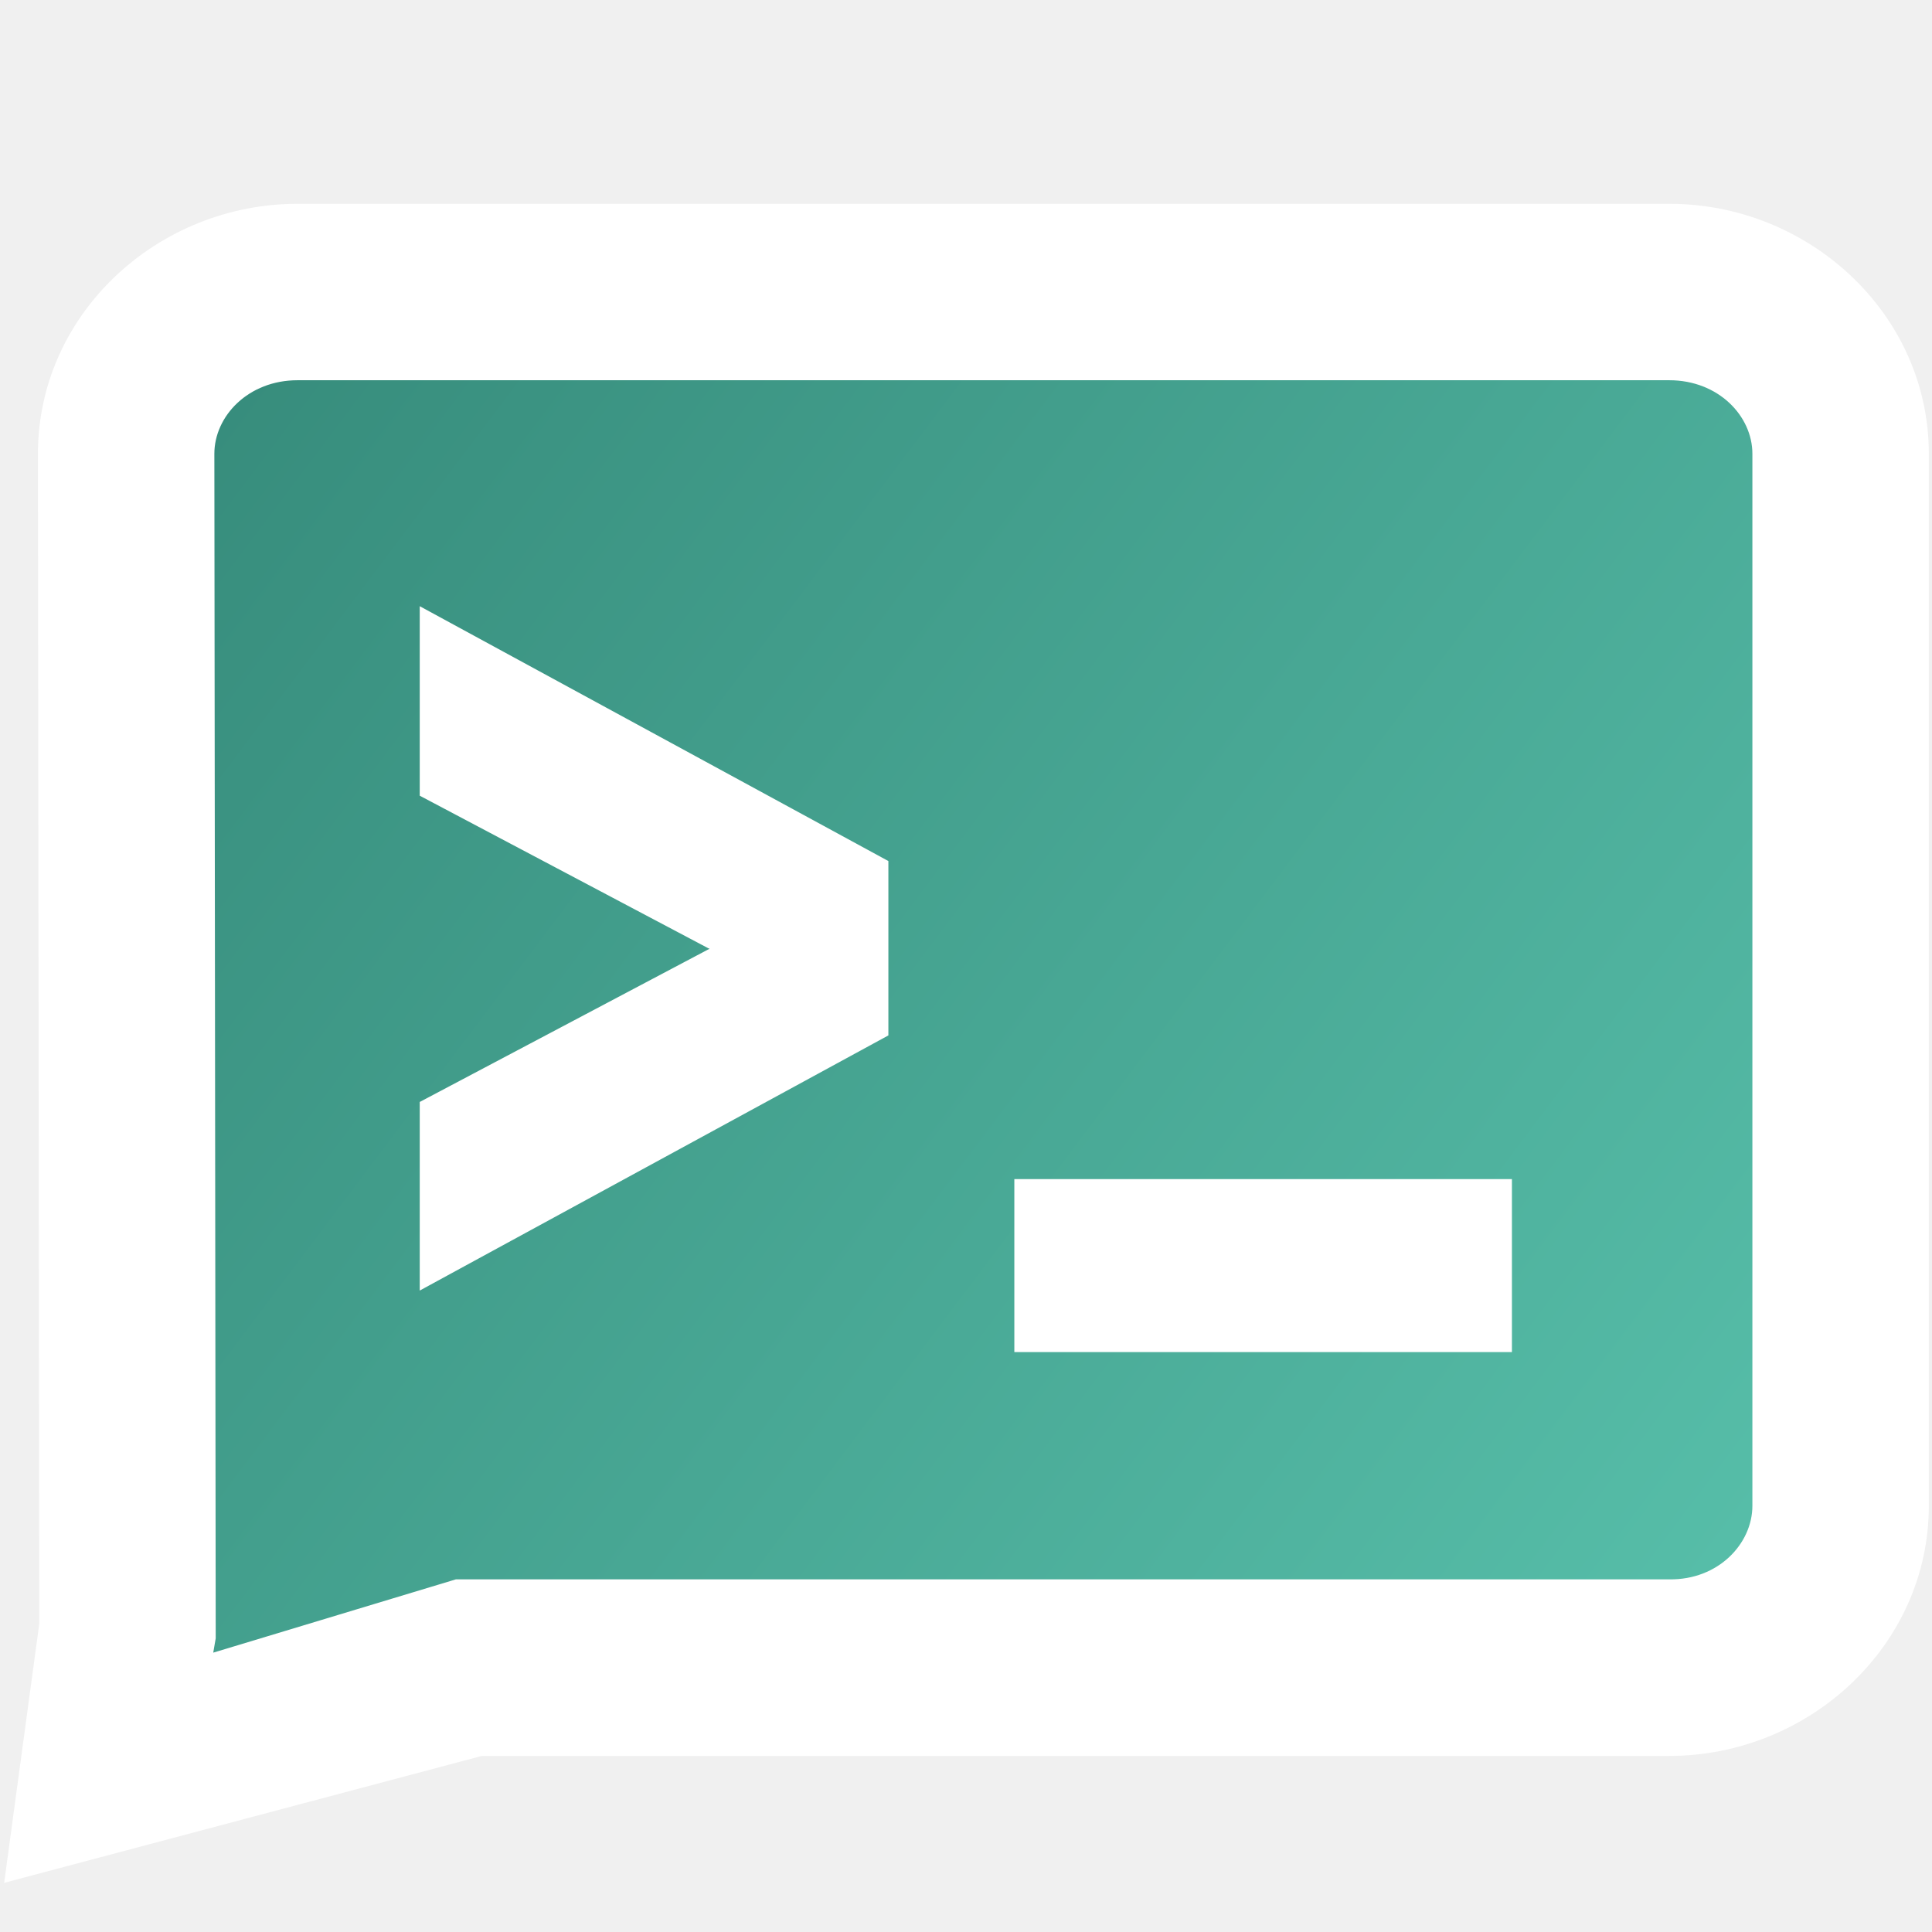
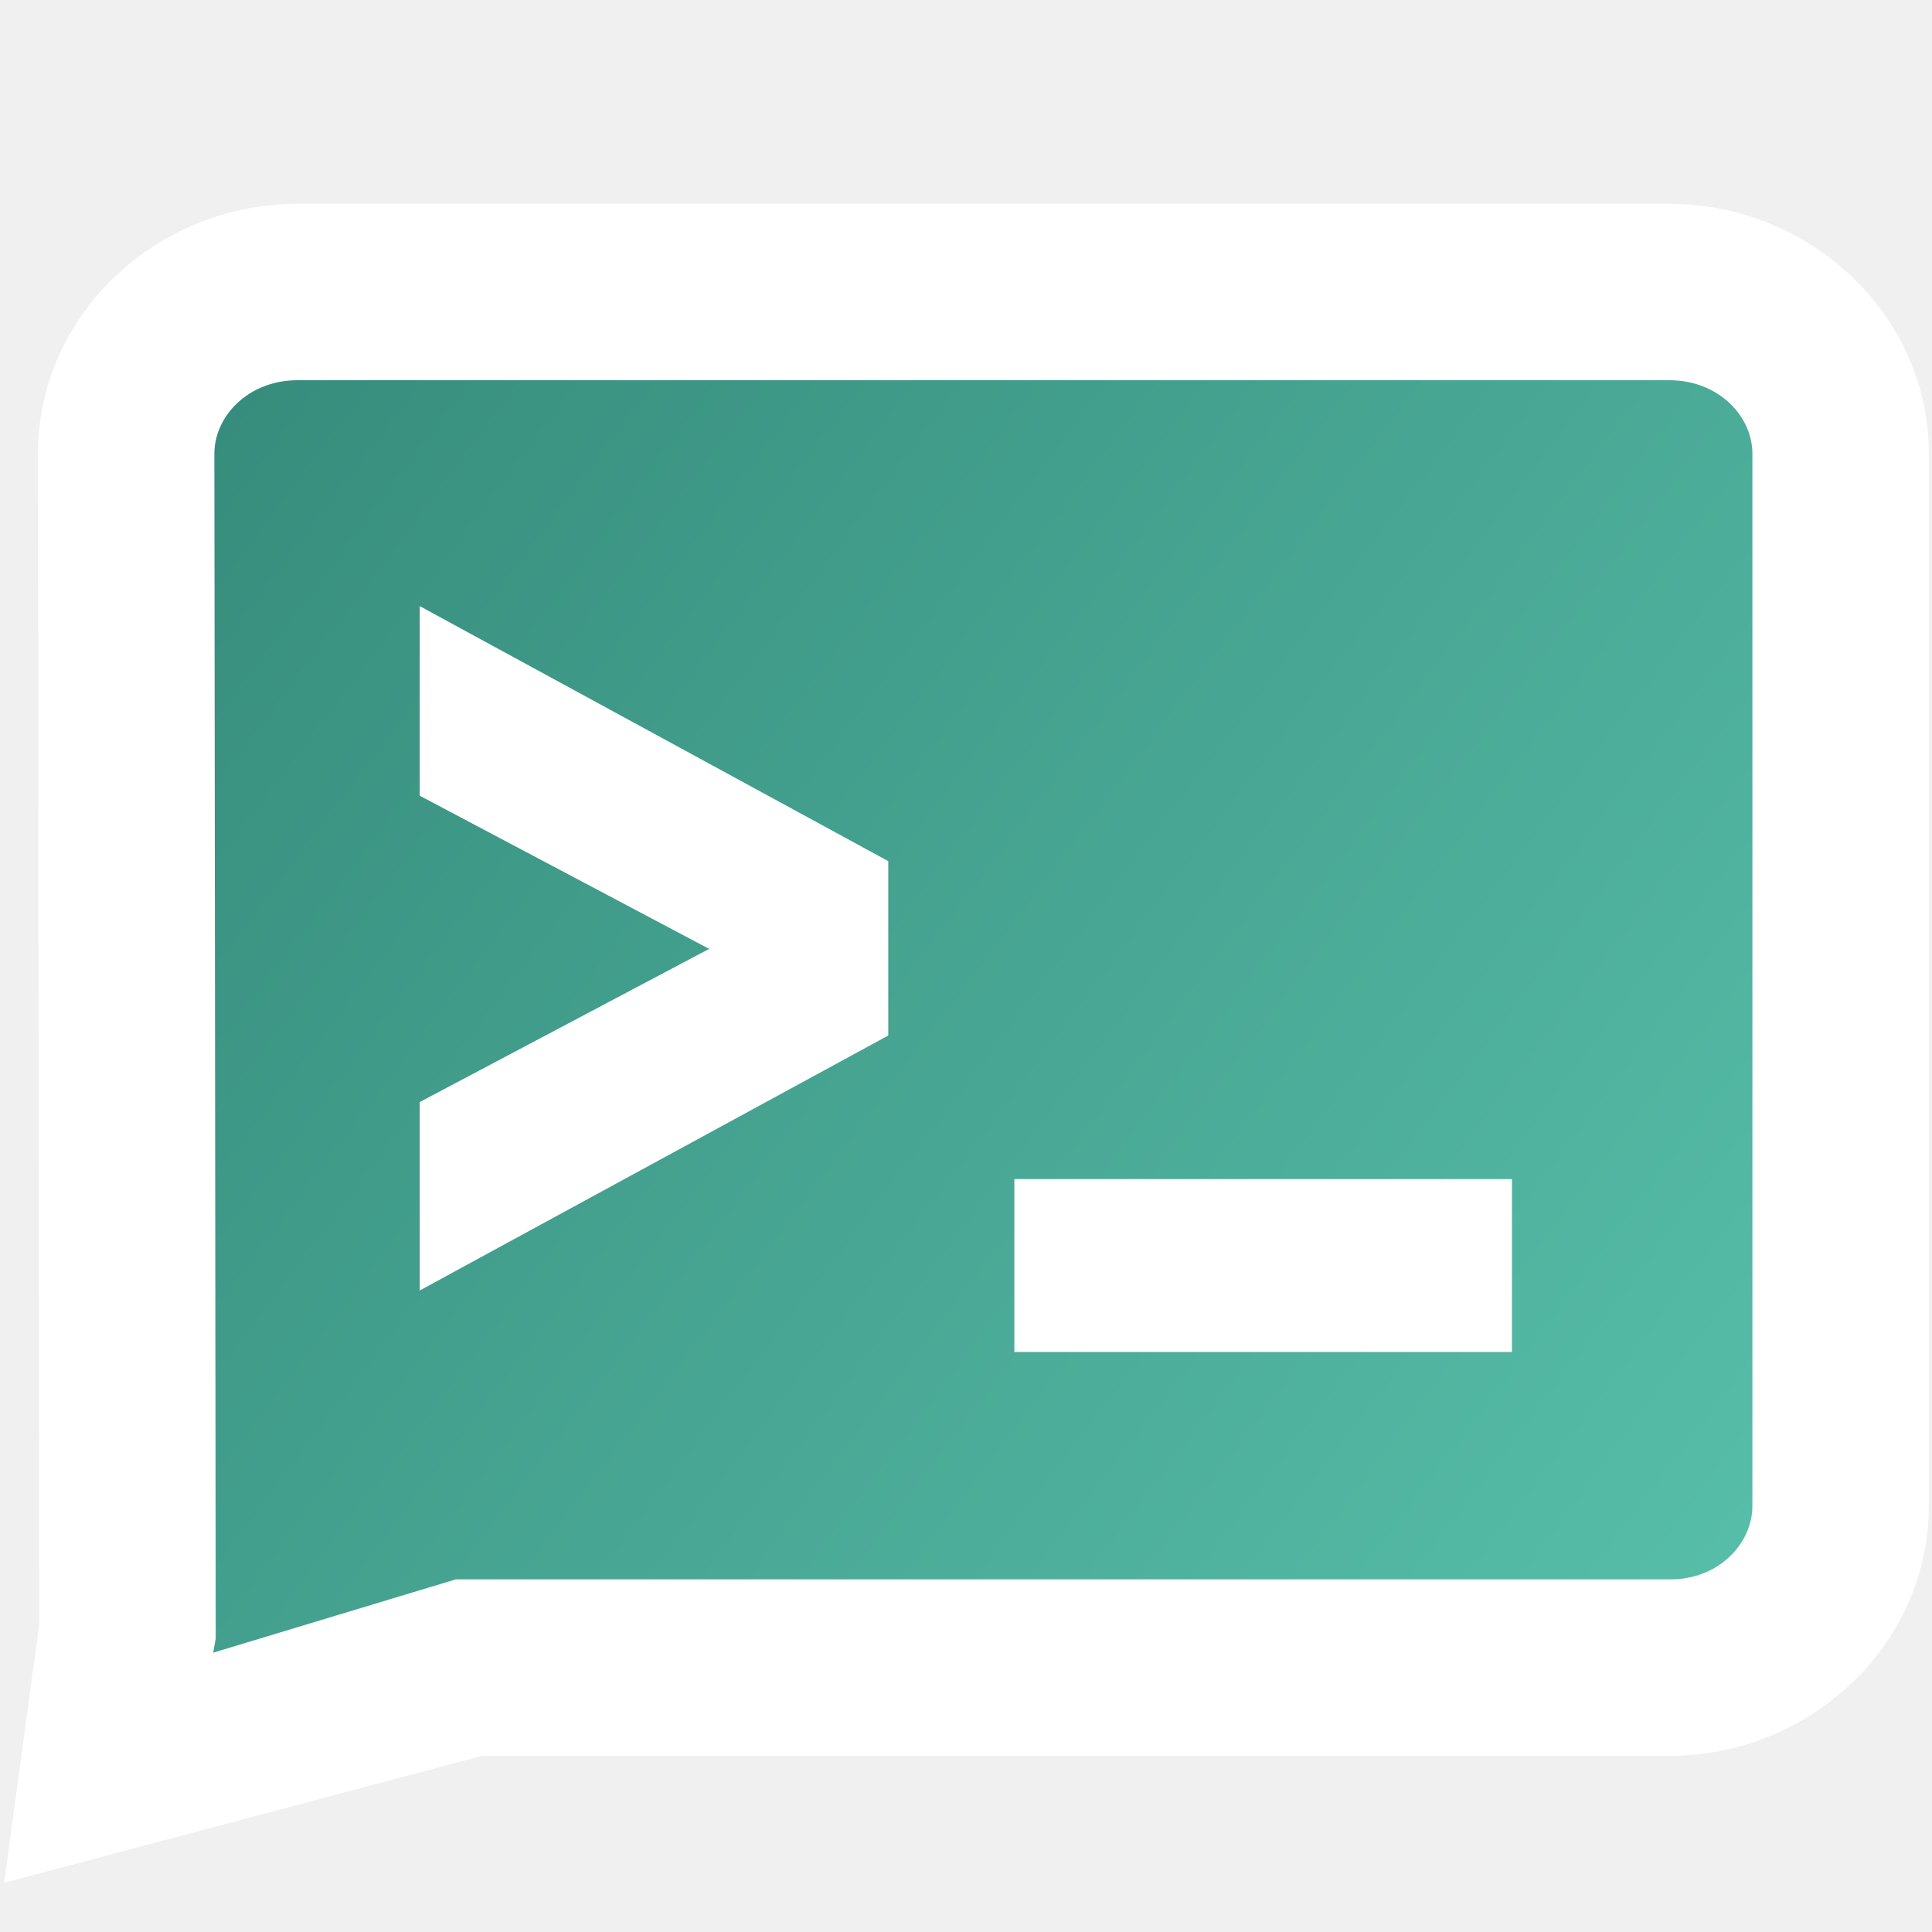
- <svg xmlns="http://www.w3.org/2000/svg" xmlns:xlink="http://www.w3.org/1999/xlink" width="50mm" height="50mm" viewBox="0 0 50 50" version="1.1" id="svg8">
-   <defs id="defs2">
-     <linearGradient id="linearGradient28858-5">
-       <stop style="stop-color:#348878;stop-opacity:1" offset="0" id="stop28854-3" />
-       <stop style="stop-color:#56bda8;stop-opacity:1" offset="1" id="stop28856-5" />
+ <svg xmlns="http://www.w3.org/2000/svg" xmlns:xlink="http://www.w3.org/1999/xlink" width="50mm" height="50mm" viewBox="0 0 50 50">
+   <defs>
+     <linearGradient id="a">
+       <stop style="stop-color:#348878;stop-opacity:1" offset="0" />
+       <stop style="stop-color:#56bda8;stop-opacity:1" offset="1" />
    </linearGradient>
-     <linearGradient xlink:href="#linearGradient28858-5" id="linearGradient3255" x1="160.722" y1="128.533" x2="168.412" y2="134.326" gradientUnits="userSpaceOnUse" gradientTransform="matrix(5.59448,0,0,5.59448,-845.7262,-630.5984)" />
-     <filter style="color-interpolation-filters:sRGB;" id="filter3958" x="-0.076" y="-0.092" width="1.176" height="1.211">
-       <feFlood flood-opacity="0.192" flood-color="rgb(0,0,0)" result="flood" id="feFlood3948" />
-       <feComposite in="flood" in2="SourceGraphic" operator="in" result="composite1" id="feComposite3950" />
-       <feGaussianBlur in="composite1" stdDeviation="4" result="blur" id="feGaussianBlur3952" />
-       <feOffset dx="3" dy="2.954" result="offset" id="feOffset3954" />
-       <feComposite in="SourceGraphic" in2="offset" operator="over" result="composite2" id="feComposite3956" />
-     </filter>
+     <linearGradient xlink:href="#a" id="b" x1="160.722" y1="128.533" x2="168.412" y2="134.326" gradientUnits="userSpaceOnUse" gradientTransform="translate(-845.726 -630.598) scale(5.59448)" />
  </defs>
-   <g id="layer2" style="display:inline" />
-   <g id="layer1" transform="translate(-51.14733,-81.51558)" style="display:inline">
-     <path style="color:#000000;fill:url(#linearGradient3255);stroke:none;stroke-width:3.723;-inkscape-stroke:none" d="M 94.237,89.912 H 59.499 c -2.388,0 -4.342,1.844 -4.342,4.098 l 0.033,27.754 -0.649,3.739 9.298,-2.807 h 30.395 c 2.388,0 4.342,-1.844 4.342,-4.098 V 94.01 c 0,-2.254 -1.954,-4.098 -4.342,-4.098 z" id="path7368" />
-     <path id="path2498" style="color:#000000;fill:#ffffff;stroke:none;stroke-width:0.762;-inkscape-stroke:none" d="m 58.849,86.79 c -3.62,0 -6.72,2.848 -6.72,6.469 v 0.003 l 0.035,30.273 -0.909,6.708 12.361,-3.284 H 94.345 c 3.62,0 6.72,-2.852 6.72,-6.473 V 93.259 c 0,-3.62 -3.099,-6.469 -6.717,-6.469 h -0.003 z m 0,4.566 h 35.496 0.003 c 1.272,0 2.151,0.926 2.151,1.903 v 27.227 c 0,0.977 -0.881,1.924 -2.154,1.903 H 62.946 l -6.28,1.897 0.064,-0.37 -0.035,-30.657 c 0,-0.977 0.88,-1.903 2.153,-1.903 z" />
-     <g id="path1011-6-2" transform="matrix(2.168898,0,0,2.578438,-73.13182,-187.2261)" style="font-size:8.483px;font-family:sans-serif;letter-spacing:0px;word-spacing:0px;fill:#000000;stroke:none;stroke-width:0.525">
-       <path style="color:#000000;-inkscape-font-specification:'JetBrains Mono, Bold';fill:#ffffff;stroke:none;-inkscape-stroke:none" d="m 62.57,116.77 v -1.312 l 3.28,-1.459 q 0.158,-0.068 0.305,-0.102 0.158,-0.045 0.283,-0.068 0.136,-0.011 0.271,-0.023 v -0.09 q -0.136,-0.011 -0.271,-0.045 -0.124,-0.023 -0.283,-0.057 -0.147,-0.045 -0.305,-0.113 l -3.28,-1.459 v -1.323 l 5.067,2.319 v 1.414 z" id="path7553" />
-       <path style="color:#000000;-inkscape-font-specification:'JetBrains Mono, Bold';fill:#ffffff;stroke:none;-inkscape-stroke:none" d="m 62.309,110.311 v 1.902 l 3.438,1.529 c 0.007,0.003 0.014,0.005 0.021,0.008 -0.007,0.003 -0.014,0.005 -0.021,0.008 l -3.438,1.529 v 1.893 l 0.371,-0.17 5.221,-2.391 v -1.75 z m 0.525,0.816 4.541,2.08 v 1.076 l -4.541,2.078 v -0.732 l 3.119,-1.389 0.004,-0.002 c 0.091,-0.039 0.178,-0.068 0.258,-0.086 h 0.006 l 0.008,-0.002 c 0.095,-0.027 0.176,-0.047 0.246,-0.061 l 0.498,-0.041 v -0.574 l -0.24,-0.019 c -0.076,-0.006 -0.153,-0.02 -0.23,-0.039 l -0.008,-0.002 -0.008,-0.002 c -0.076,-0.014 -0.166,-0.032 -0.264,-0.053 -0.084,-0.026 -0.173,-0.058 -0.266,-0.098 l -0.004,-0.002 -3.119,-1.389 z" id="path7555" />
+   <g style="display:inline">
+     <path style="color:#000;fill:url(#b);stroke:none;stroke-width:3.723;-inkscape-stroke:none" d="M94.237 89.912H59.499c-2.388 0-4.342 1.844-4.342 4.098l.033 27.754-.648 3.738 9.297-2.806h30.396c2.388 0 4.342-1.845 4.342-4.099V94.01c0-2.254-1.954-4.098-4.342-4.098z" transform="translate(-51.147 -81.516)" />
+     <path style="color:#000;fill:#fff;stroke:none;stroke-width:.762;-inkscape-stroke:none" d="M58.849 86.79c-3.62 0-6.72 2.848-6.72 6.47v.002l.035 30.273-.91 6.708 12.362-3.284h30.729c3.62 0 6.72-2.852 6.72-6.473V93.26c0-3.62-3.099-6.469-6.717-6.469h-.003zm0 4.566h35.499c1.272 0 2.151.927 2.151 1.903v27.227c0 .977-.88 1.924-2.154 1.903h-31.4l-6.28 1.898.065-.37-.035-30.658c0-.977.88-1.903 2.154-1.903z" transform="translate(-51.147 -81.516)" />
+     <g style="font-size:8.483px;font-family:sans-serif;letter-spacing:0;word-spacing:0;fill:#000;stroke:none;stroke-width:.525">
+       <path style="color:#000;-inkscape-font-specification:'JetBrains Mono, Bold';fill:#fff;stroke:none;-inkscape-stroke:none" d="M62.57 116.77v-1.312l3.28-1.459q.159-.068.306-.102.158-.045.283-.068l.271-.022v-.09q-.136-.012-.271-.046-.125-.023-.283-.057-.147-.045-.306-.113l-3.28-1.459v-1.323l5.068 2.319v1.413z" transform="matrix(2.1689 0 0 2.57844 -124.28 -268.742)" />
+       <path style="color:#000;-inkscape-font-specification:'JetBrains Mono, Bold';fill:#fff;stroke:none;-inkscape-stroke:none" d="M62.309 110.31v1.903l3.437 1.53.022.007-.022.008-3.437 1.53v1.892l.37-.17 5.221-2.39v-1.75zm.525.817 4.541 2.08v1.076l-4.541 2.078v-.732l3.12-1.389.003-.002a1.56 1.56 0 0 1 .258-.086h.006l.008-.002c.094-.027.176-.047.246-.06l.498-.041v-.574l-.24-.02a1.411 1.411 0 0 1-.231-.04l-.008-.001-.008-.002a9.077 9.077 0 0 1-.263-.053 2.781 2.781 0 0 1-.266-.097l-.004-.002-3.119-1.39z" transform="matrix(2.1689 0 0 2.57844 -124.28 -268.742)" />
    </g>
-     <g id="g1224" transform="matrix(2.162471,0,0,2.482944,-71.61328,-179.6955)" style="font-size:8.483px;font-family:sans-serif;letter-spacing:0px;word-spacing:0px;fill:#000000;stroke:none;stroke-width:0.525">
-       <path style="color:#000000;-inkscape-font-specification:'JetBrains Mono, Bold';fill:#ffffff;stroke:none;-inkscape-stroke:none" d="m 69.171,117.754 h 5.429 v 1.278 H 69.171 Z" id="path1220" />
-       <path style="color:#000000;-inkscape-font-specification:'JetBrains Mono, Bold';fill:#ffffff;stroke:none;-inkscape-stroke:none" d="m 68.908,117.492 v 0.262 1.541 h 5.955 v -1.803 z m 0.525,0.523 h 4.904 v 0.754 h -4.904 z" id="path1222" />
+     <g style="font-size:8.483px;font-family:sans-serif;letter-spacing:0;word-spacing:0;fill:#000;stroke:none;stroke-width:.525">
+       <path style="color:#000;-inkscape-font-specification:'JetBrains Mono, Bold';fill:#fff;stroke:none;-inkscape-stroke:none" d="M69.171 117.754h5.43v1.278h-5.43Z" transform="matrix(2.16247 0 0 2.48294 -122.76 -261.211)" />
+       <path style="color:#000;-inkscape-font-specification:'JetBrains Mono, Bold';fill:#fff;stroke:none;-inkscape-stroke:none" d="M68.908 117.492v1.802h5.955v-1.802zm.526.524h4.904v.754h-4.904z" transform="matrix(2.16247 0 0 2.48294 -122.76 -261.211)" />
    </g>
  </g>
-   <g id="layer3" style="display:none">
-     <path id="path18850-8-1" style="display:inline;fill:#ffffff;fill-opacity:1;stroke-width:0.256" d="M 50.337,80.973 V 131.612 H 101.653 V 80.973 Z m 25.677,1.442 h 0.556 a 24.369,24.369 0 0 1 23.86,21.233 v 6.1 a 24.369,24.369 0 0 1 -21.288,21.193 h 21.288 v 0.014 H 51.964 v -0.016 H 73.428 A 24.369,24.369 0 0 1 51.964,107.975 v -2.491 A 24.369,24.369 0 0 1 76.014,82.416 Z" transform="translate(-51.14733,-81.51558)" />
-   </g>
</svg>
